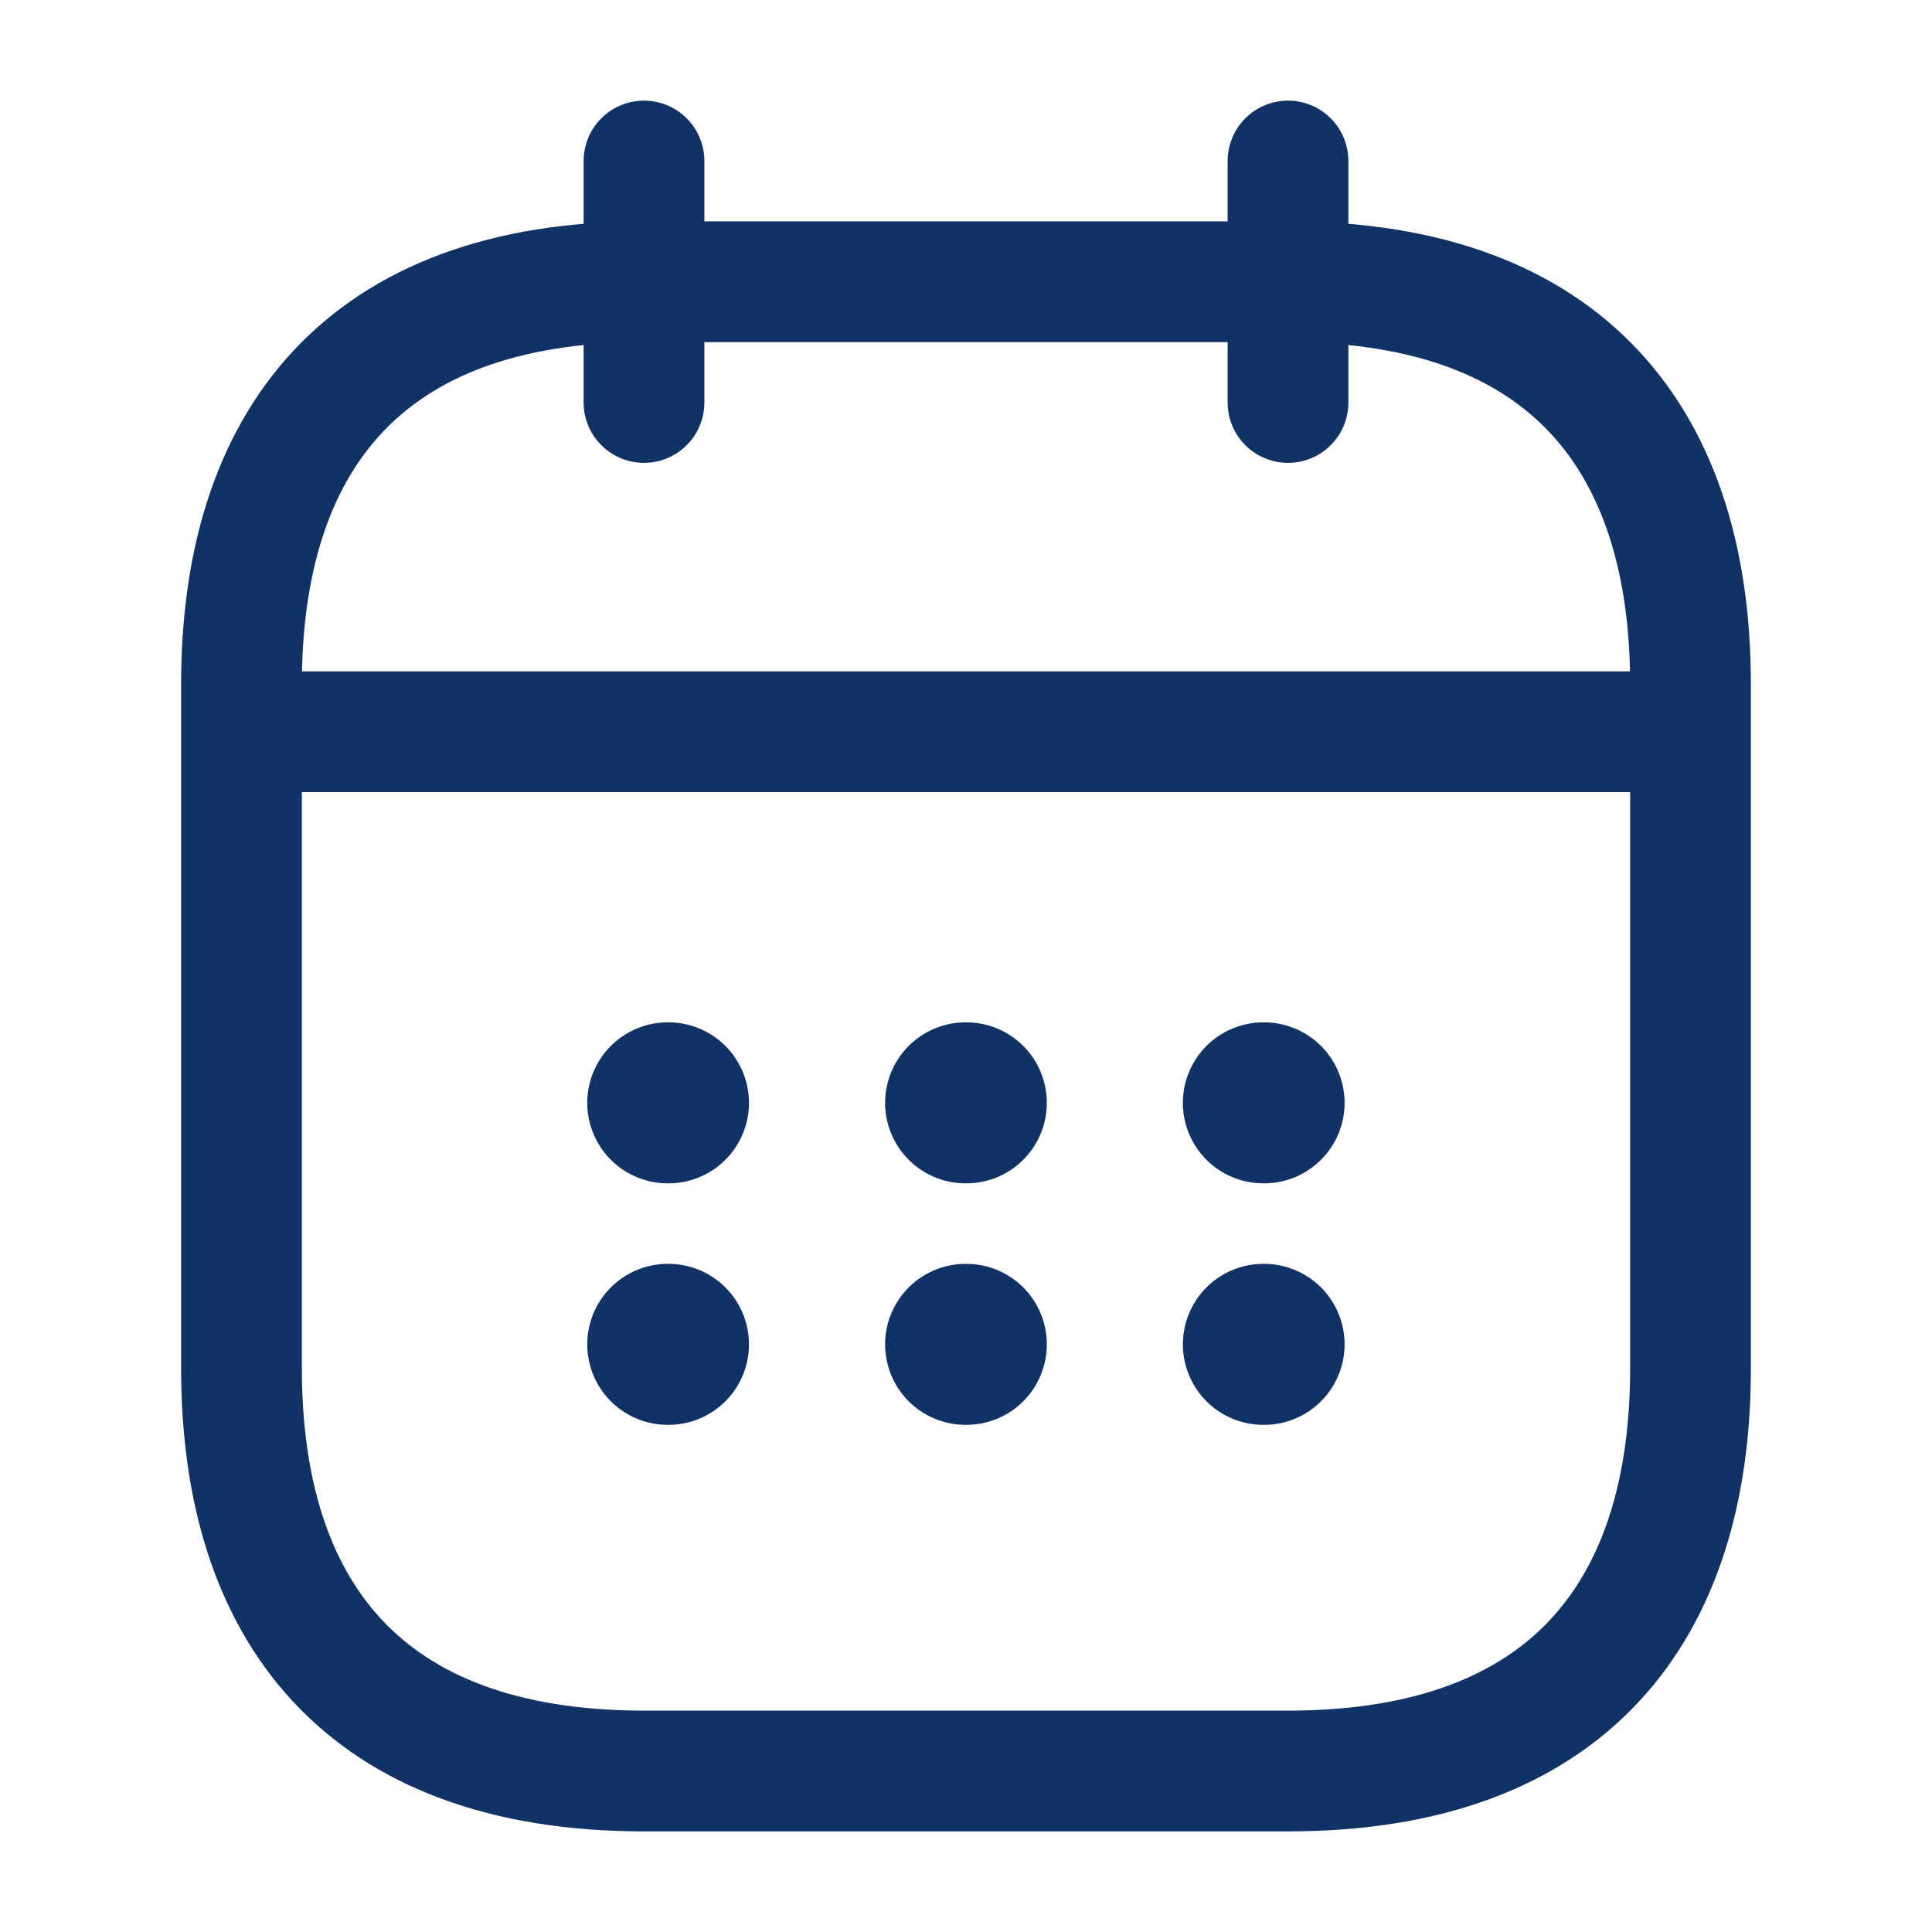
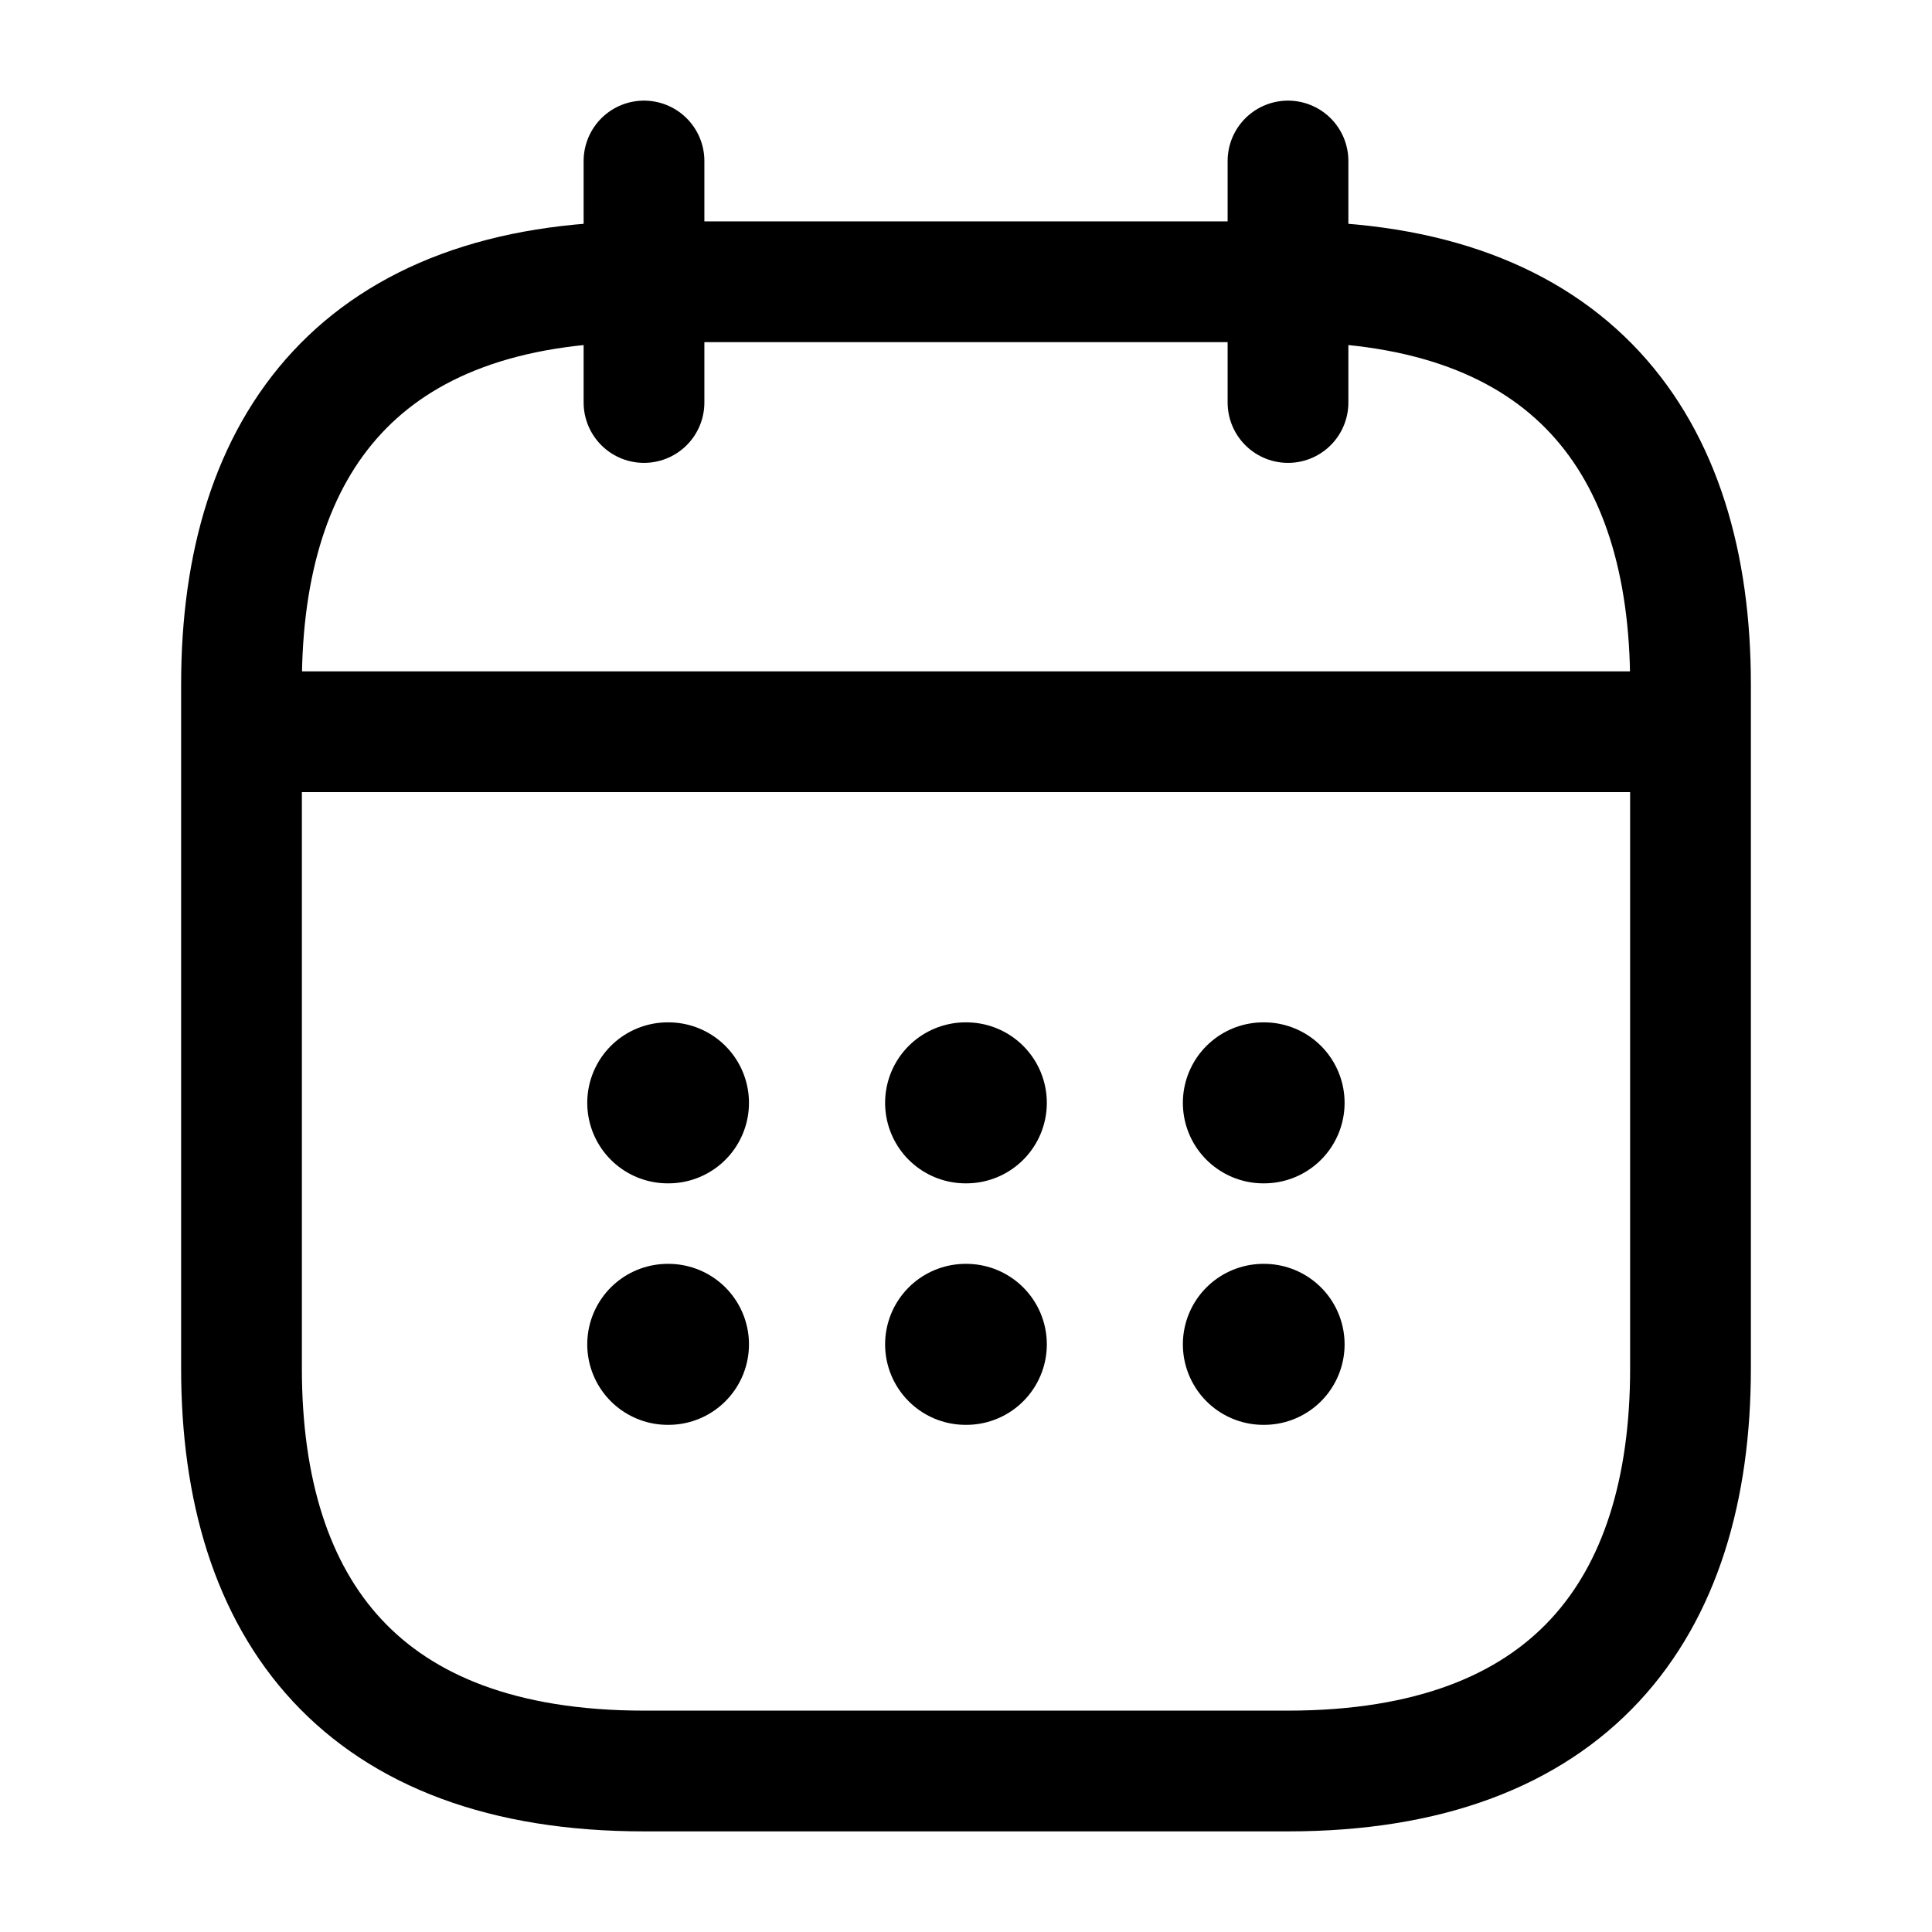
<svg xmlns="http://www.w3.org/2000/svg" width="24" height="24" viewBox="0 0 24 24" fill="none">
-   <path d="M8 2V5" stroke="#113264" stroke-width="1.5" stroke-miterlimit="10" stroke-linecap="round" stroke-linejoin="round" />
-   <path d="M16 2V5" stroke="#113264" stroke-width="1.5" stroke-miterlimit="10" stroke-linecap="round" stroke-linejoin="round" />
-   <path d="M3.5 9.09H20.5" stroke="#113264" stroke-width="1.5" stroke-miterlimit="10" stroke-linecap="round" stroke-linejoin="round" />
-   <path d="M21 8.5V17C21 20 19.5 22 16 22H8C4.5 22 3 20 3 17V8.5C3 5.5 4.5 3.5 8 3.5H16C19.5 3.5 21 5.5 21 8.5Z" stroke="#113264" stroke-width="1.5" stroke-miterlimit="10" stroke-linecap="round" stroke-linejoin="round" />
-   <path d="M15.694 13.7H15.703" stroke="#113264" stroke-width="2" stroke-linecap="round" stroke-linejoin="round" />
-   <path d="M15.694 16.7H15.703" stroke="#113264" stroke-width="2" stroke-linecap="round" stroke-linejoin="round" />
-   <path d="M11.995 13.7H12.004" stroke="#113264" stroke-width="2" stroke-linecap="round" stroke-linejoin="round" />
-   <path d="M11.995 16.7H12.004" stroke="#113264" stroke-width="2" stroke-linecap="round" stroke-linejoin="round" />
-   <path d="M8.295 13.7H8.304" stroke="#113264" stroke-width="2" stroke-linecap="round" stroke-linejoin="round" />
-   <path d="M8.295 16.7H8.304" stroke="#113264" stroke-width="2" stroke-linecap="round" stroke-linejoin="round" />
+   <path d="M8 2V5" stroke="currentColor" stroke-width="1.5" stroke-miterlimit="10" stroke-linecap="round" stroke-linejoin="round" />
+   <path d="M16 2V5" stroke="currentColor" stroke-width="1.5" stroke-miterlimit="10" stroke-linecap="round" stroke-linejoin="round" />
+   <path d="M3.5 9.09H20.5" stroke="currentColor" stroke-width="1.5" stroke-miterlimit="10" stroke-linecap="round" stroke-linejoin="round" />
+   <path d="M21 8.5V17C21 20 19.5 22 16 22H8C4.5 22 3 20 3 17V8.5C3 5.5 4.5 3.5 8 3.5H16C19.5 3.5 21 5.5 21 8.5Z" stroke="currentColor" stroke-width="1.5" stroke-miterlimit="10" stroke-linecap="round" stroke-linejoin="round" />
+   <path d="M15.694 13.7H15.703" stroke="currentColor" stroke-width="2" stroke-linecap="round" stroke-linejoin="round" />
+   <path d="M15.694 16.7H15.703" stroke="currentColor" stroke-width="2" stroke-linecap="round" stroke-linejoin="round" />
+   <path d="M11.995 13.7H12.004" stroke="currentColor" stroke-width="2" stroke-linecap="round" stroke-linejoin="round" />
+   <path d="M11.995 16.7H12.004" stroke="currentColor" stroke-width="2" stroke-linecap="round" stroke-linejoin="round" />
+   <path d="M8.295 13.7H8.304" stroke="currentColor" stroke-width="2" stroke-linecap="round" stroke-linejoin="round" />
+   <path d="M8.295 16.7H8.304" stroke="currentColor" stroke-width="2" stroke-linecap="round" stroke-linejoin="round" />
</svg>
